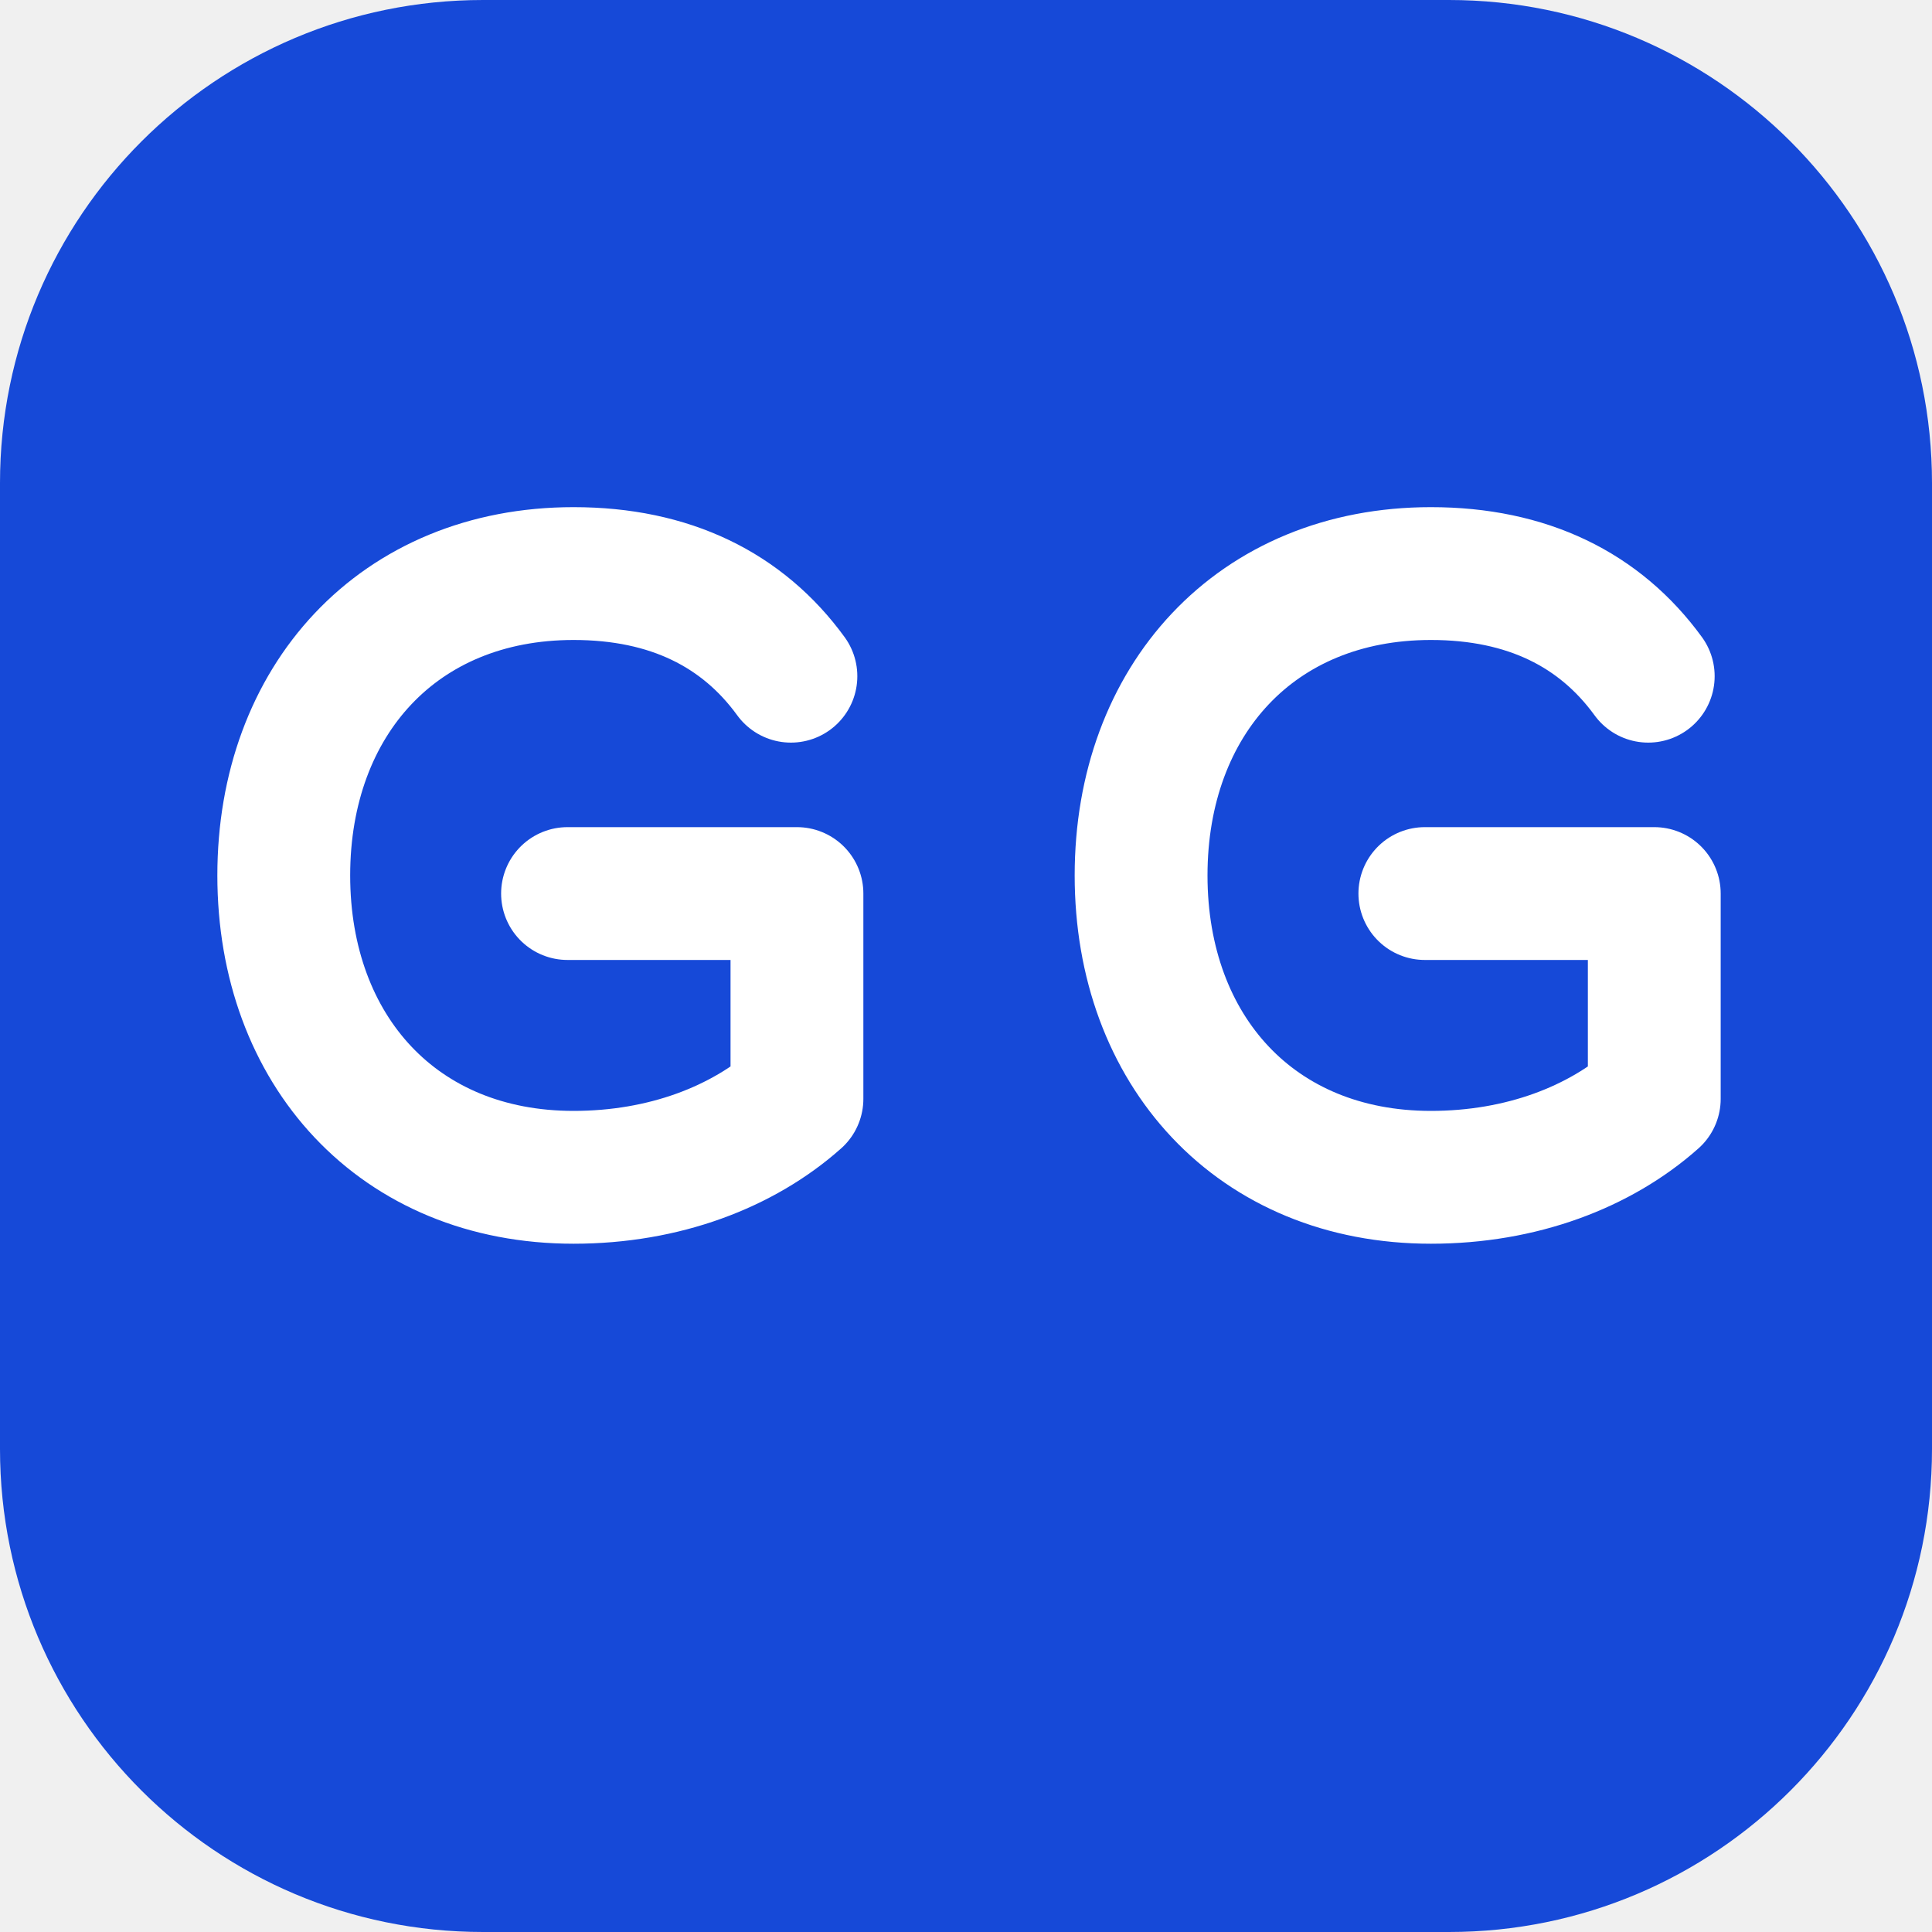
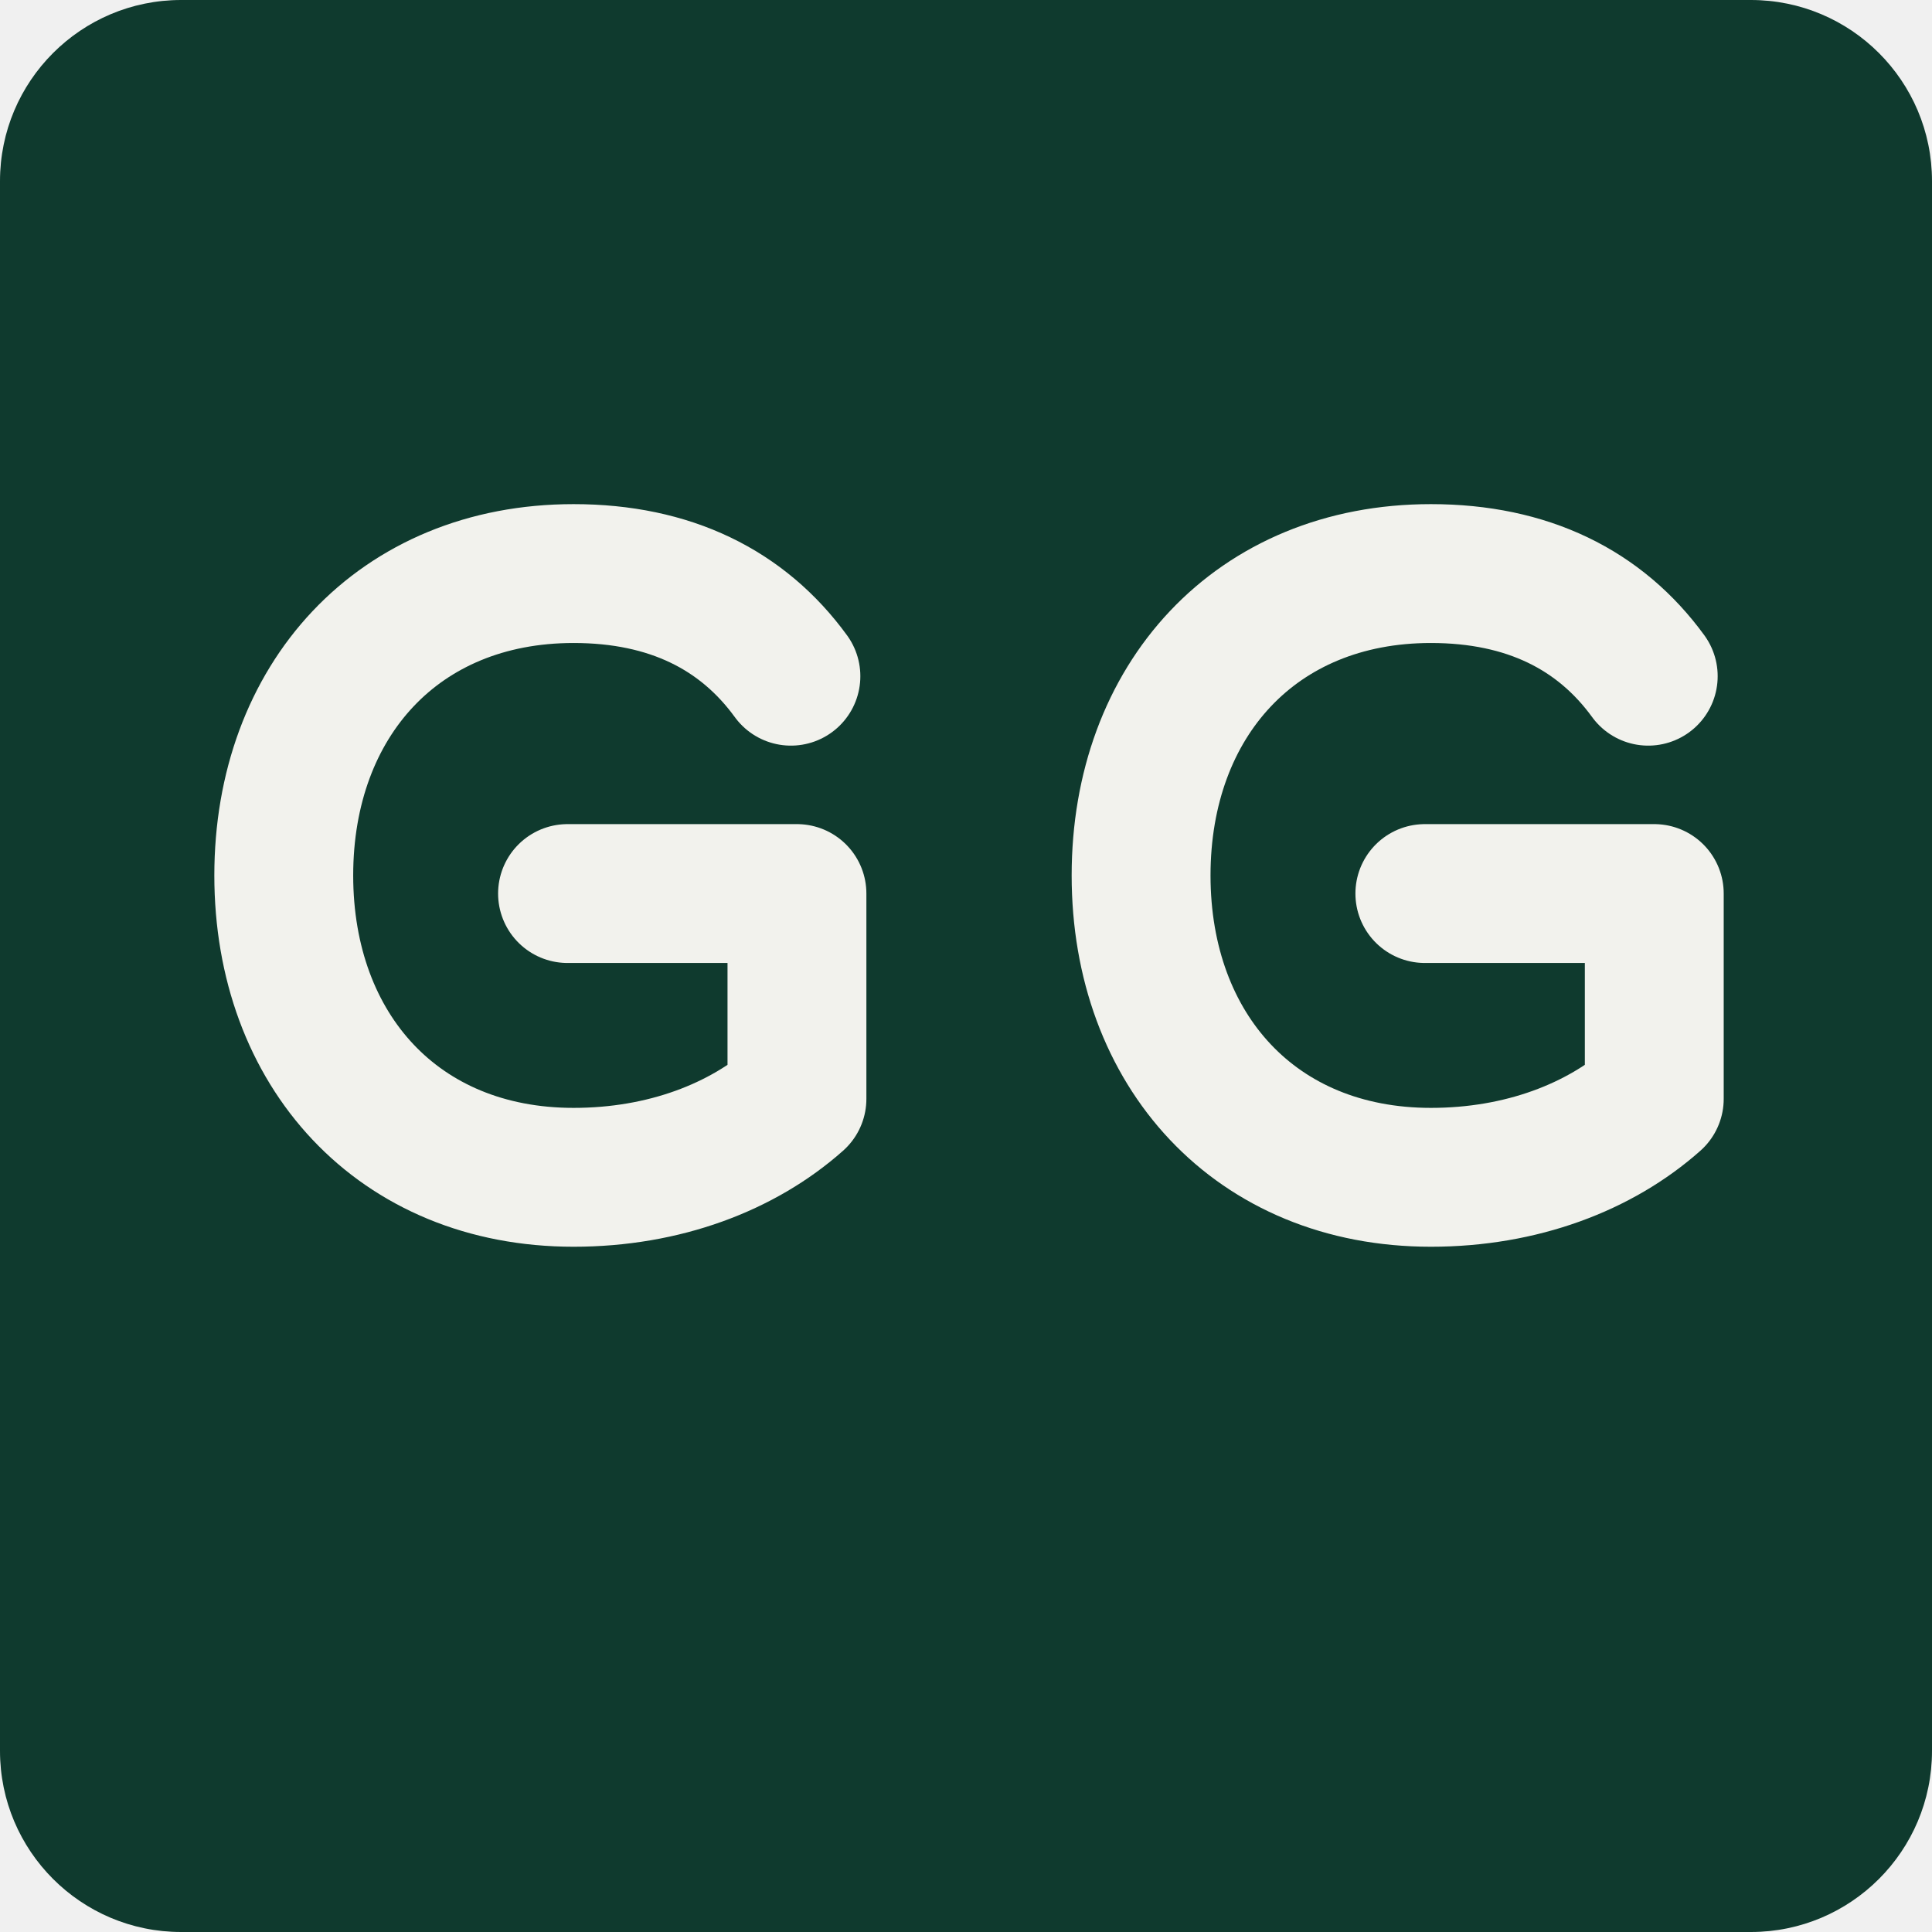
<svg xmlns="http://www.w3.org/2000/svg" viewBox="0 0 32 32" role="img" aria-labelledby="title">
-   <rect width="32" height="32" rx="8" fill="#1649d8" />
-   <g fill="none" stroke="#fff" stroke-linecap="round" stroke-linejoin="round" stroke-width="2.2">
+   <rect width="32" height="32" rx="3" fill="#0f3a2e" />
+   <g fill="none" stroke="#f2f2ed" stroke-linecap="round" stroke-linejoin="round" stroke-width="2.3">
    <path d="M13.1 11.2c-.8-1.1-2-1.7-3.6-1.7-2.9 0-4.8 2.1-4.8 5s1.9 5 4.8 5c1.5 0 2.8-.5 3.7-1.3v-3.4H9.4" />
    <path d="M27.3 11.2c-.8-1.1-2-1.7-3.6-1.7-2.9 0-4.8 2.1-4.8 5s1.9 5 4.8 5c1.5 0 2.8-.5 3.7-1.3v-3.4h-3.8" />
  </g>
</svg>
